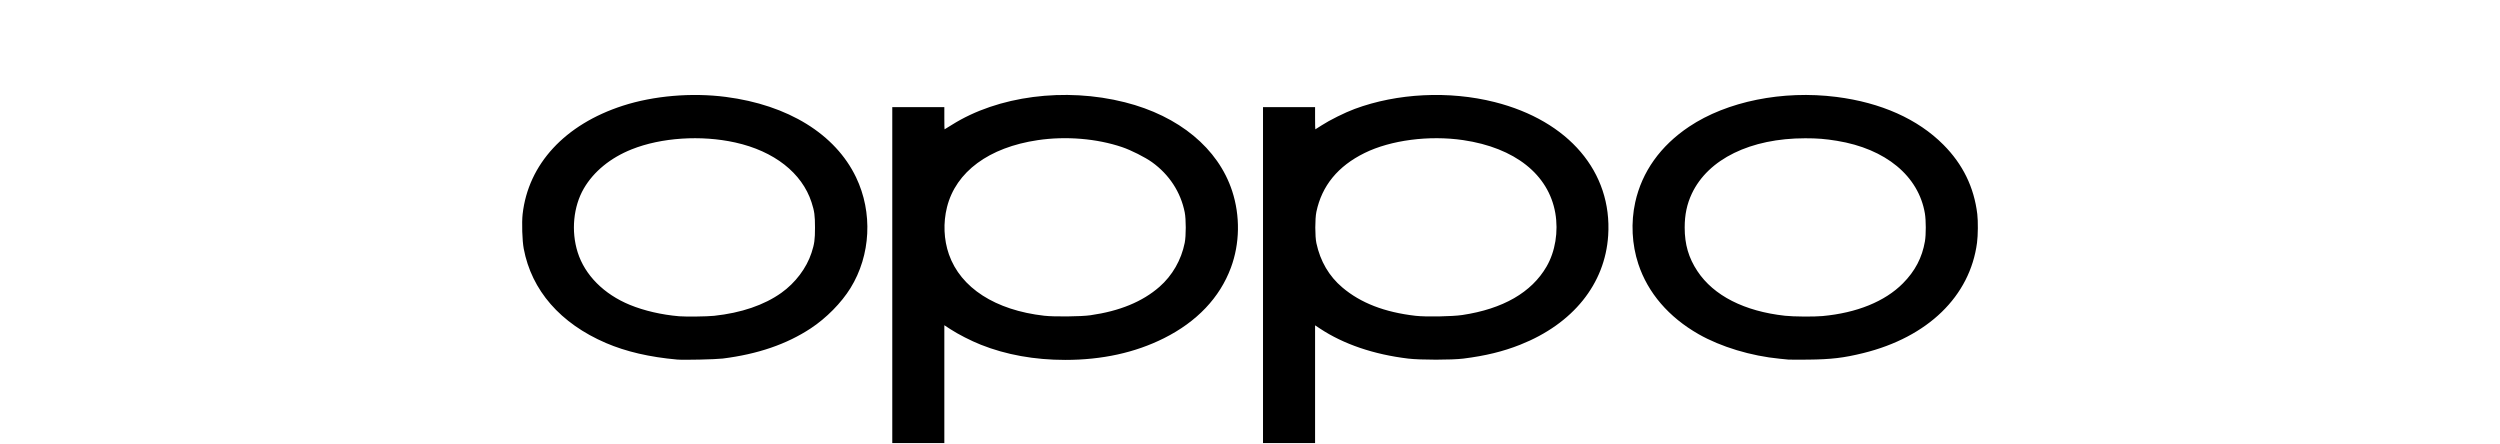
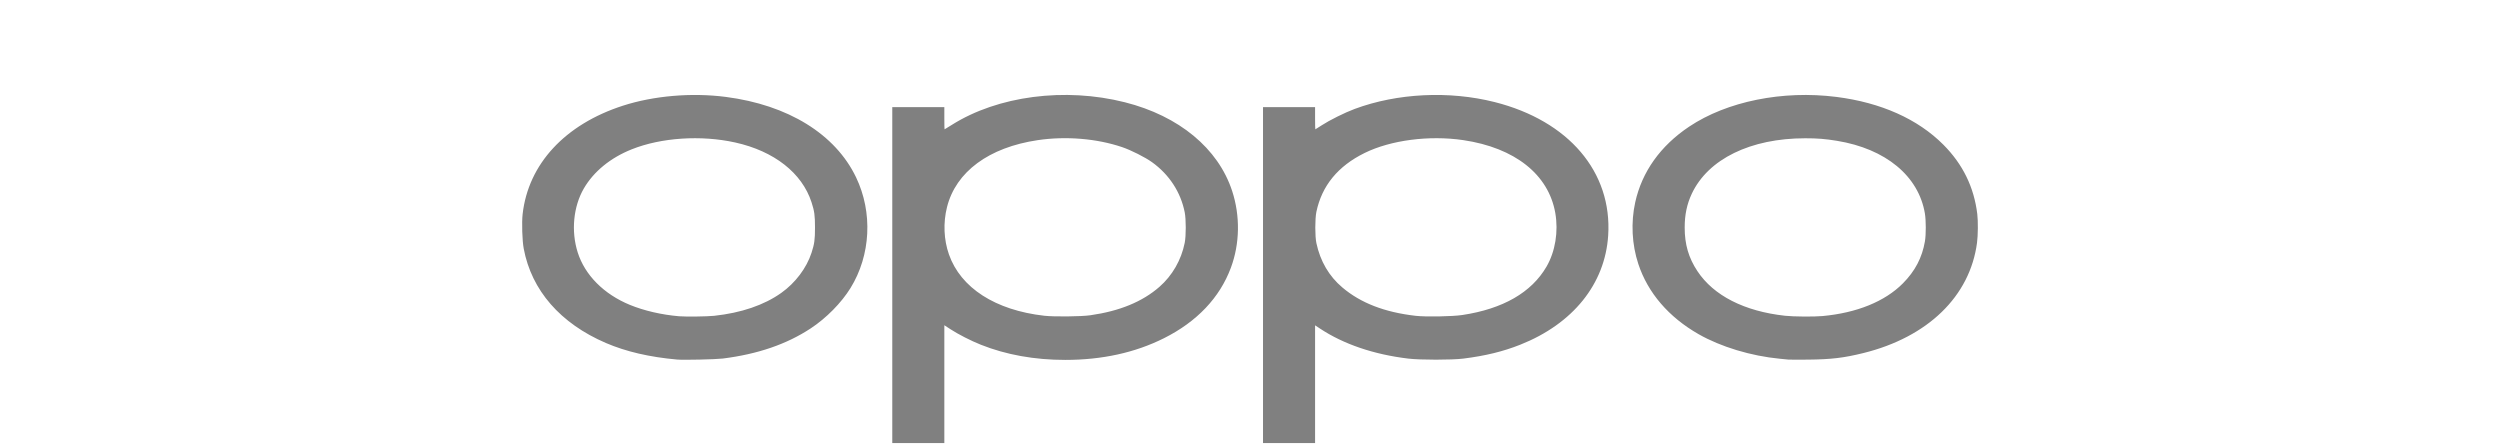
<svg xmlns="http://www.w3.org/2000/svg" width="158" height="28" viewBox="0 0 158 28" fill="none">
-   <path d="M56.392 6.77H59.682V7.472C59.682 7.858 59.688 8.174 59.696 8.174C59.703 8.174 59.91 8.047 60.157 7.891C63.068 6.057 67.299 5.505 71.094 6.464C74.513 7.327 76.991 9.378 77.872 12.071C78.387 13.645 78.359 15.395 77.793 16.917C77.091 18.811 75.645 20.333 73.561 21.376C71.737 22.289 69.654 22.746 67.32 22.746C65.384 22.746 63.579 22.421 61.99 21.787C61.359 21.536 60.551 21.123 60.061 20.802L59.682 20.554V28H56.392V6.77ZM68.912 19.924C70.763 19.66 72.199 19.069 73.276 18.129C74.091 17.417 74.659 16.428 74.874 15.346C74.962 14.904 74.962 13.859 74.874 13.418C74.621 12.144 73.896 11.032 72.81 10.252C72.372 9.937 71.483 9.489 70.915 9.297C69.312 8.755 67.369 8.594 65.589 8.857C62.499 9.313 60.41 10.855 59.85 13.093C59.602 14.081 59.647 15.147 59.973 16.079C60.716 18.195 62.904 19.604 65.997 19.955C66.618 20.026 68.326 20.008 68.912 19.924H68.912ZM79.822 6.77H83.113V7.472C83.113 7.858 83.12 8.174 83.129 8.174C83.138 8.174 83.319 8.06 83.531 7.92C84.023 7.598 84.994 7.115 85.617 6.884C88.305 5.886 91.587 5.725 94.459 6.45C99.141 7.633 101.898 10.872 101.637 14.884C101.439 17.947 99.413 20.463 96.08 21.785C94.993 22.216 93.879 22.488 92.485 22.663C91.749 22.755 89.766 22.755 88.997 22.663C86.823 22.402 84.914 21.752 83.426 20.767L83.113 20.56V28H79.822V6.77ZM92.422 19.908C94.985 19.523 96.792 18.484 97.741 16.849C98.293 15.899 98.499 14.636 98.295 13.463C97.87 11.025 95.739 9.338 92.478 8.856C90.326 8.539 87.895 8.855 86.243 9.669C84.556 10.499 83.541 11.738 83.195 13.391C83.104 13.825 83.104 14.94 83.196 15.366C83.441 16.511 83.996 17.458 84.838 18.169C85.997 19.15 87.505 19.733 89.463 19.959C90.11 20.034 91.778 20.005 92.422 19.908H92.422ZM42.798 22.724C41.053 22.569 39.563 22.223 38.295 21.678C35.414 20.44 33.593 18.351 33.099 15.713C33.005 15.209 32.969 14.074 33.03 13.532C33.387 10.37 35.703 7.865 39.364 6.681C41.313 6.051 43.711 5.846 45.864 6.124C49.808 6.633 52.791 8.473 54.102 11.204C55.17 13.428 55.035 16.129 53.751 18.206C53.173 19.141 52.221 20.107 51.24 20.752C49.714 21.757 47.892 22.382 45.678 22.66C45.234 22.715 43.21 22.76 42.798 22.724ZM45.133 19.959C46.849 19.775 48.294 19.282 49.38 18.509C50.269 17.876 50.971 16.944 51.287 15.98C51.471 15.416 51.508 15.152 51.508 14.381C51.508 13.612 51.472 13.35 51.289 12.785C50.687 10.93 48.926 9.55 46.465 9.005C44.307 8.527 41.791 8.693 39.927 9.436C38.582 9.972 37.521 10.84 36.898 11.912C36.236 13.052 36.086 14.605 36.508 15.944C36.963 17.386 38.162 18.592 39.811 19.269C40.71 19.638 41.822 19.895 42.923 19.988C43.346 20.023 44.691 20.006 45.133 19.959ZM113.018 22.725C112.949 22.717 112.708 22.693 112.481 22.672C110.665 22.498 108.755 21.921 107.355 21.122C105.462 20.043 104.144 18.508 103.542 16.684C103.134 15.449 103.065 14.061 103.346 12.785C103.772 10.855 104.94 9.216 106.754 8.004C109.146 6.405 112.663 5.695 116.059 6.125C118.879 6.483 121.203 7.521 122.821 9.145C124.052 10.382 124.76 11.831 124.965 13.534C125.018 13.977 125.01 14.872 124.948 15.341C124.504 18.723 121.839 21.308 117.758 22.315C116.52 22.62 115.743 22.712 114.288 22.728C113.658 22.734 113.087 22.733 113.018 22.725ZM115.182 19.975C117.355 19.774 119.126 19.054 120.263 17.909C121.033 17.134 121.48 16.28 121.656 15.249C121.728 14.823 121.727 13.937 121.654 13.496C121.258 11.123 119.177 9.402 116.094 8.899C115.354 8.778 114.862 8.739 114.091 8.739C110.635 8.739 107.953 10.05 106.921 12.243C106.614 12.897 106.472 13.572 106.472 14.381C106.472 15.448 106.719 16.294 107.277 17.137C108.302 18.685 110.245 19.674 112.816 19.956C113.346 20.014 114.646 20.025 115.182 19.975Z" fill="black" />
+   <path d="M56.392 6.77H59.682V7.472C59.682 7.858 59.688 8.174 59.696 8.174C59.703 8.174 59.91 8.047 60.157 7.891C63.068 6.057 67.299 5.505 71.094 6.464C74.513 7.327 76.991 9.378 77.872 12.071C78.387 13.645 78.359 15.395 77.793 16.917C77.091 18.811 75.645 20.333 73.561 21.376C71.737 22.289 69.654 22.746 67.32 22.746C65.384 22.746 63.579 22.421 61.99 21.787C61.359 21.536 60.551 21.123 60.061 20.802L59.682 20.554V28H56.392V6.77ZM68.912 19.924C70.763 19.66 72.199 19.069 73.276 18.129C74.091 17.417 74.659 16.428 74.874 15.346C74.962 14.904 74.962 13.859 74.874 13.418C74.621 12.144 73.896 11.032 72.81 10.252C72.372 9.937 71.483 9.489 70.915 9.297C69.312 8.755 67.369 8.594 65.589 8.857C62.499 9.313 60.41 10.855 59.85 13.093C59.602 14.081 59.647 15.147 59.973 16.079C60.716 18.195 62.904 19.604 65.997 19.955C66.618 20.026 68.326 20.008 68.912 19.924H68.912ZM79.822 6.77H83.113V7.472C83.113 7.858 83.12 8.174 83.129 8.174C83.138 8.174 83.319 8.06 83.531 7.92C84.023 7.598 84.994 7.115 85.617 6.884C88.305 5.886 91.587 5.725 94.459 6.45C99.141 7.633 101.898 10.872 101.637 14.884C101.439 17.947 99.413 20.463 96.08 21.785C94.993 22.216 93.879 22.488 92.485 22.663C91.749 22.755 89.766 22.755 88.997 22.663C86.823 22.402 84.914 21.752 83.426 20.767L83.113 20.56V28H79.822V6.77ZM92.422 19.908C94.985 19.523 96.792 18.484 97.741 16.849C98.293 15.899 98.499 14.636 98.295 13.463C97.87 11.025 95.739 9.338 92.478 8.856C90.326 8.539 87.895 8.855 86.243 9.669C84.556 10.499 83.541 11.738 83.195 13.391C83.104 13.825 83.104 14.94 83.196 15.366C83.441 16.511 83.996 17.458 84.838 18.169C85.997 19.15 87.505 19.733 89.463 19.959C90.11 20.034 91.778 20.005 92.422 19.908H92.422ZM42.798 22.724C41.053 22.569 39.563 22.223 38.295 21.678C35.414 20.44 33.593 18.351 33.099 15.713C33.005 15.209 32.969 14.074 33.03 13.532C33.387 10.37 35.703 7.865 39.364 6.681C41.313 6.051 43.711 5.846 45.864 6.124C49.808 6.633 52.791 8.473 54.102 11.204C55.17 13.428 55.035 16.129 53.751 18.206C53.173 19.141 52.221 20.107 51.24 20.752C49.714 21.757 47.892 22.382 45.678 22.66C45.234 22.715 43.21 22.76 42.798 22.724ZM45.133 19.959C46.849 19.775 48.294 19.282 49.38 18.509C50.269 17.876 50.971 16.944 51.287 15.98C51.471 15.416 51.508 15.152 51.508 14.381C51.508 13.612 51.472 13.35 51.289 12.785C50.687 10.93 48.926 9.55 46.465 9.005C44.307 8.527 41.791 8.693 39.927 9.436C38.582 9.972 37.521 10.84 36.898 11.912C36.236 13.052 36.086 14.605 36.508 15.944C36.963 17.386 38.162 18.592 39.811 19.269C40.71 19.638 41.822 19.895 42.923 19.988C43.346 20.023 44.691 20.006 45.133 19.959ZM113.018 22.725C112.949 22.717 112.708 22.693 112.481 22.672C110.665 22.498 108.755 21.921 107.355 21.122C105.462 20.043 104.144 18.508 103.542 16.684C103.134 15.449 103.065 14.061 103.346 12.785C103.772 10.855 104.94 9.216 106.754 8.004C109.146 6.405 112.663 5.695 116.059 6.125C118.879 6.483 121.203 7.521 122.821 9.145C124.052 10.382 124.76 11.831 124.965 13.534C125.018 13.977 125.01 14.872 124.948 15.341C124.504 18.723 121.839 21.308 117.758 22.315C116.52 22.62 115.743 22.712 114.288 22.728C113.658 22.734 113.087 22.733 113.018 22.725ZM115.182 19.975C117.355 19.774 119.126 19.054 120.263 17.909C121.033 17.134 121.48 16.28 121.656 15.249C121.728 14.823 121.727 13.937 121.654 13.496C121.258 11.123 119.177 9.402 116.094 8.899C115.354 8.778 114.862 8.739 114.091 8.739C110.635 8.739 107.953 10.05 106.921 12.243C106.614 12.897 106.472 13.572 106.472 14.381C106.472 15.448 106.719 16.294 107.277 17.137C108.302 18.685 110.245 19.674 112.816 19.956C113.346 20.014 114.646 20.025 115.182 19.975Z" fill="#808080" />
</svg>
